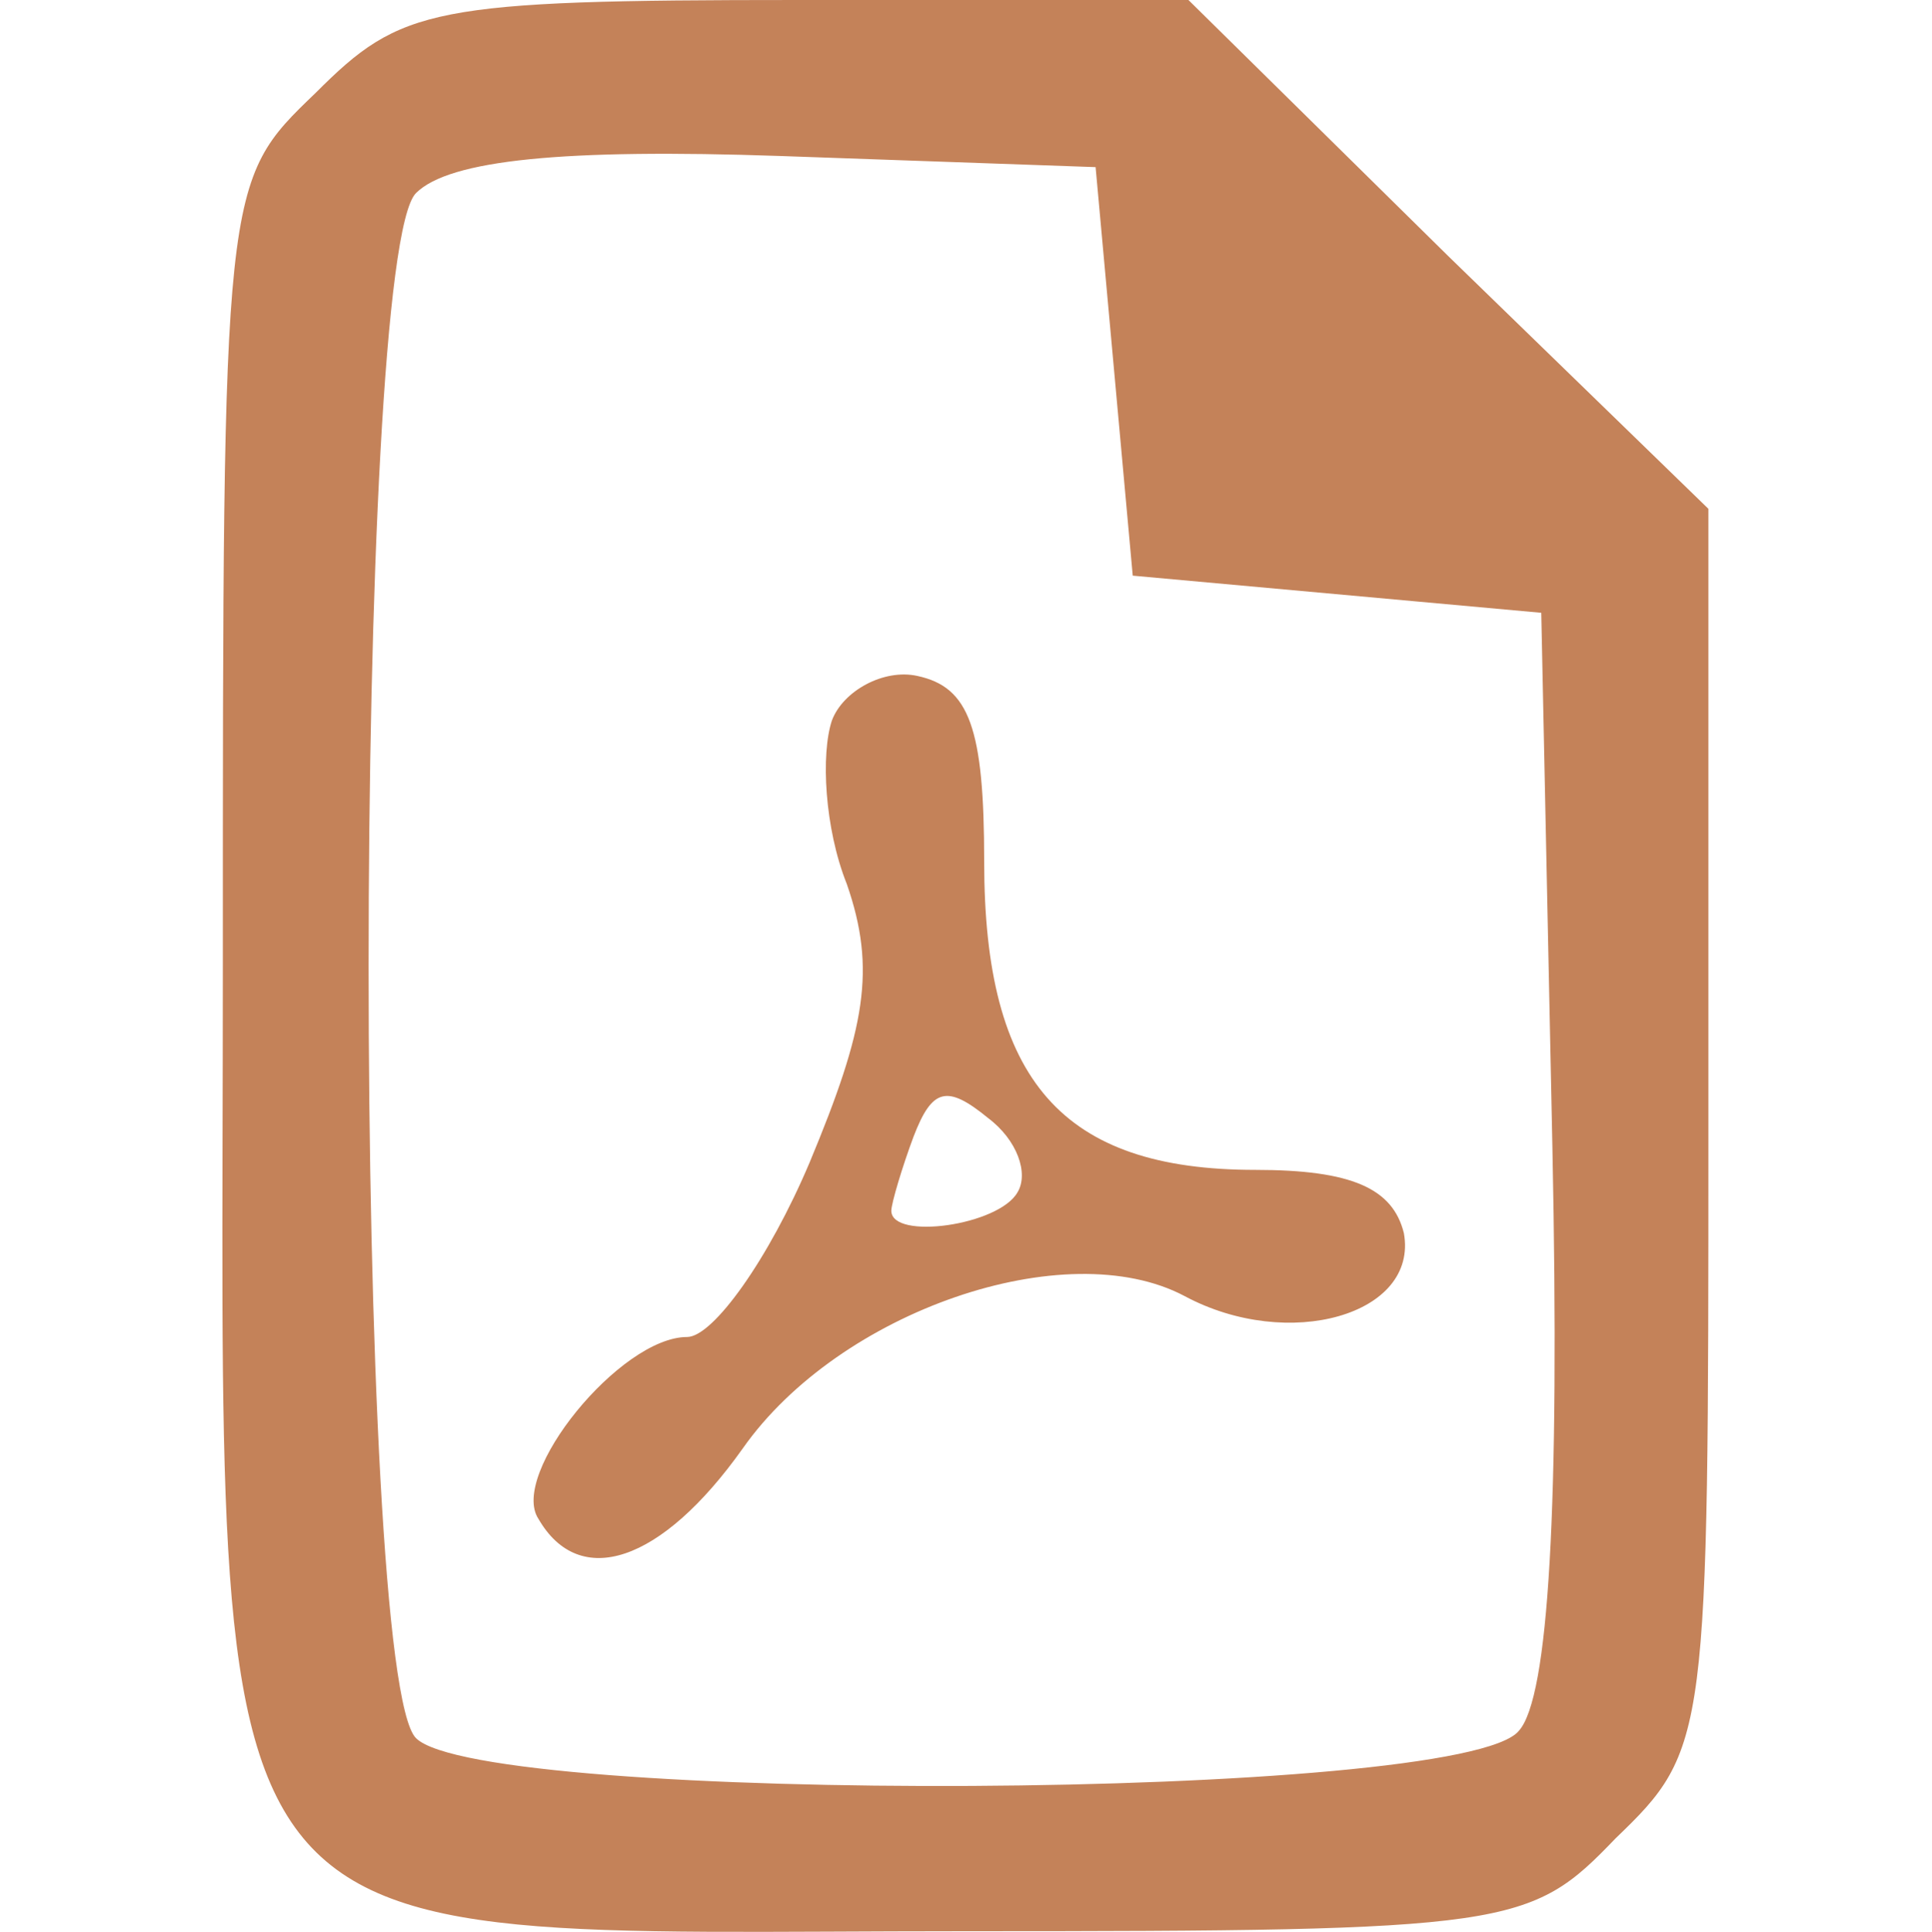
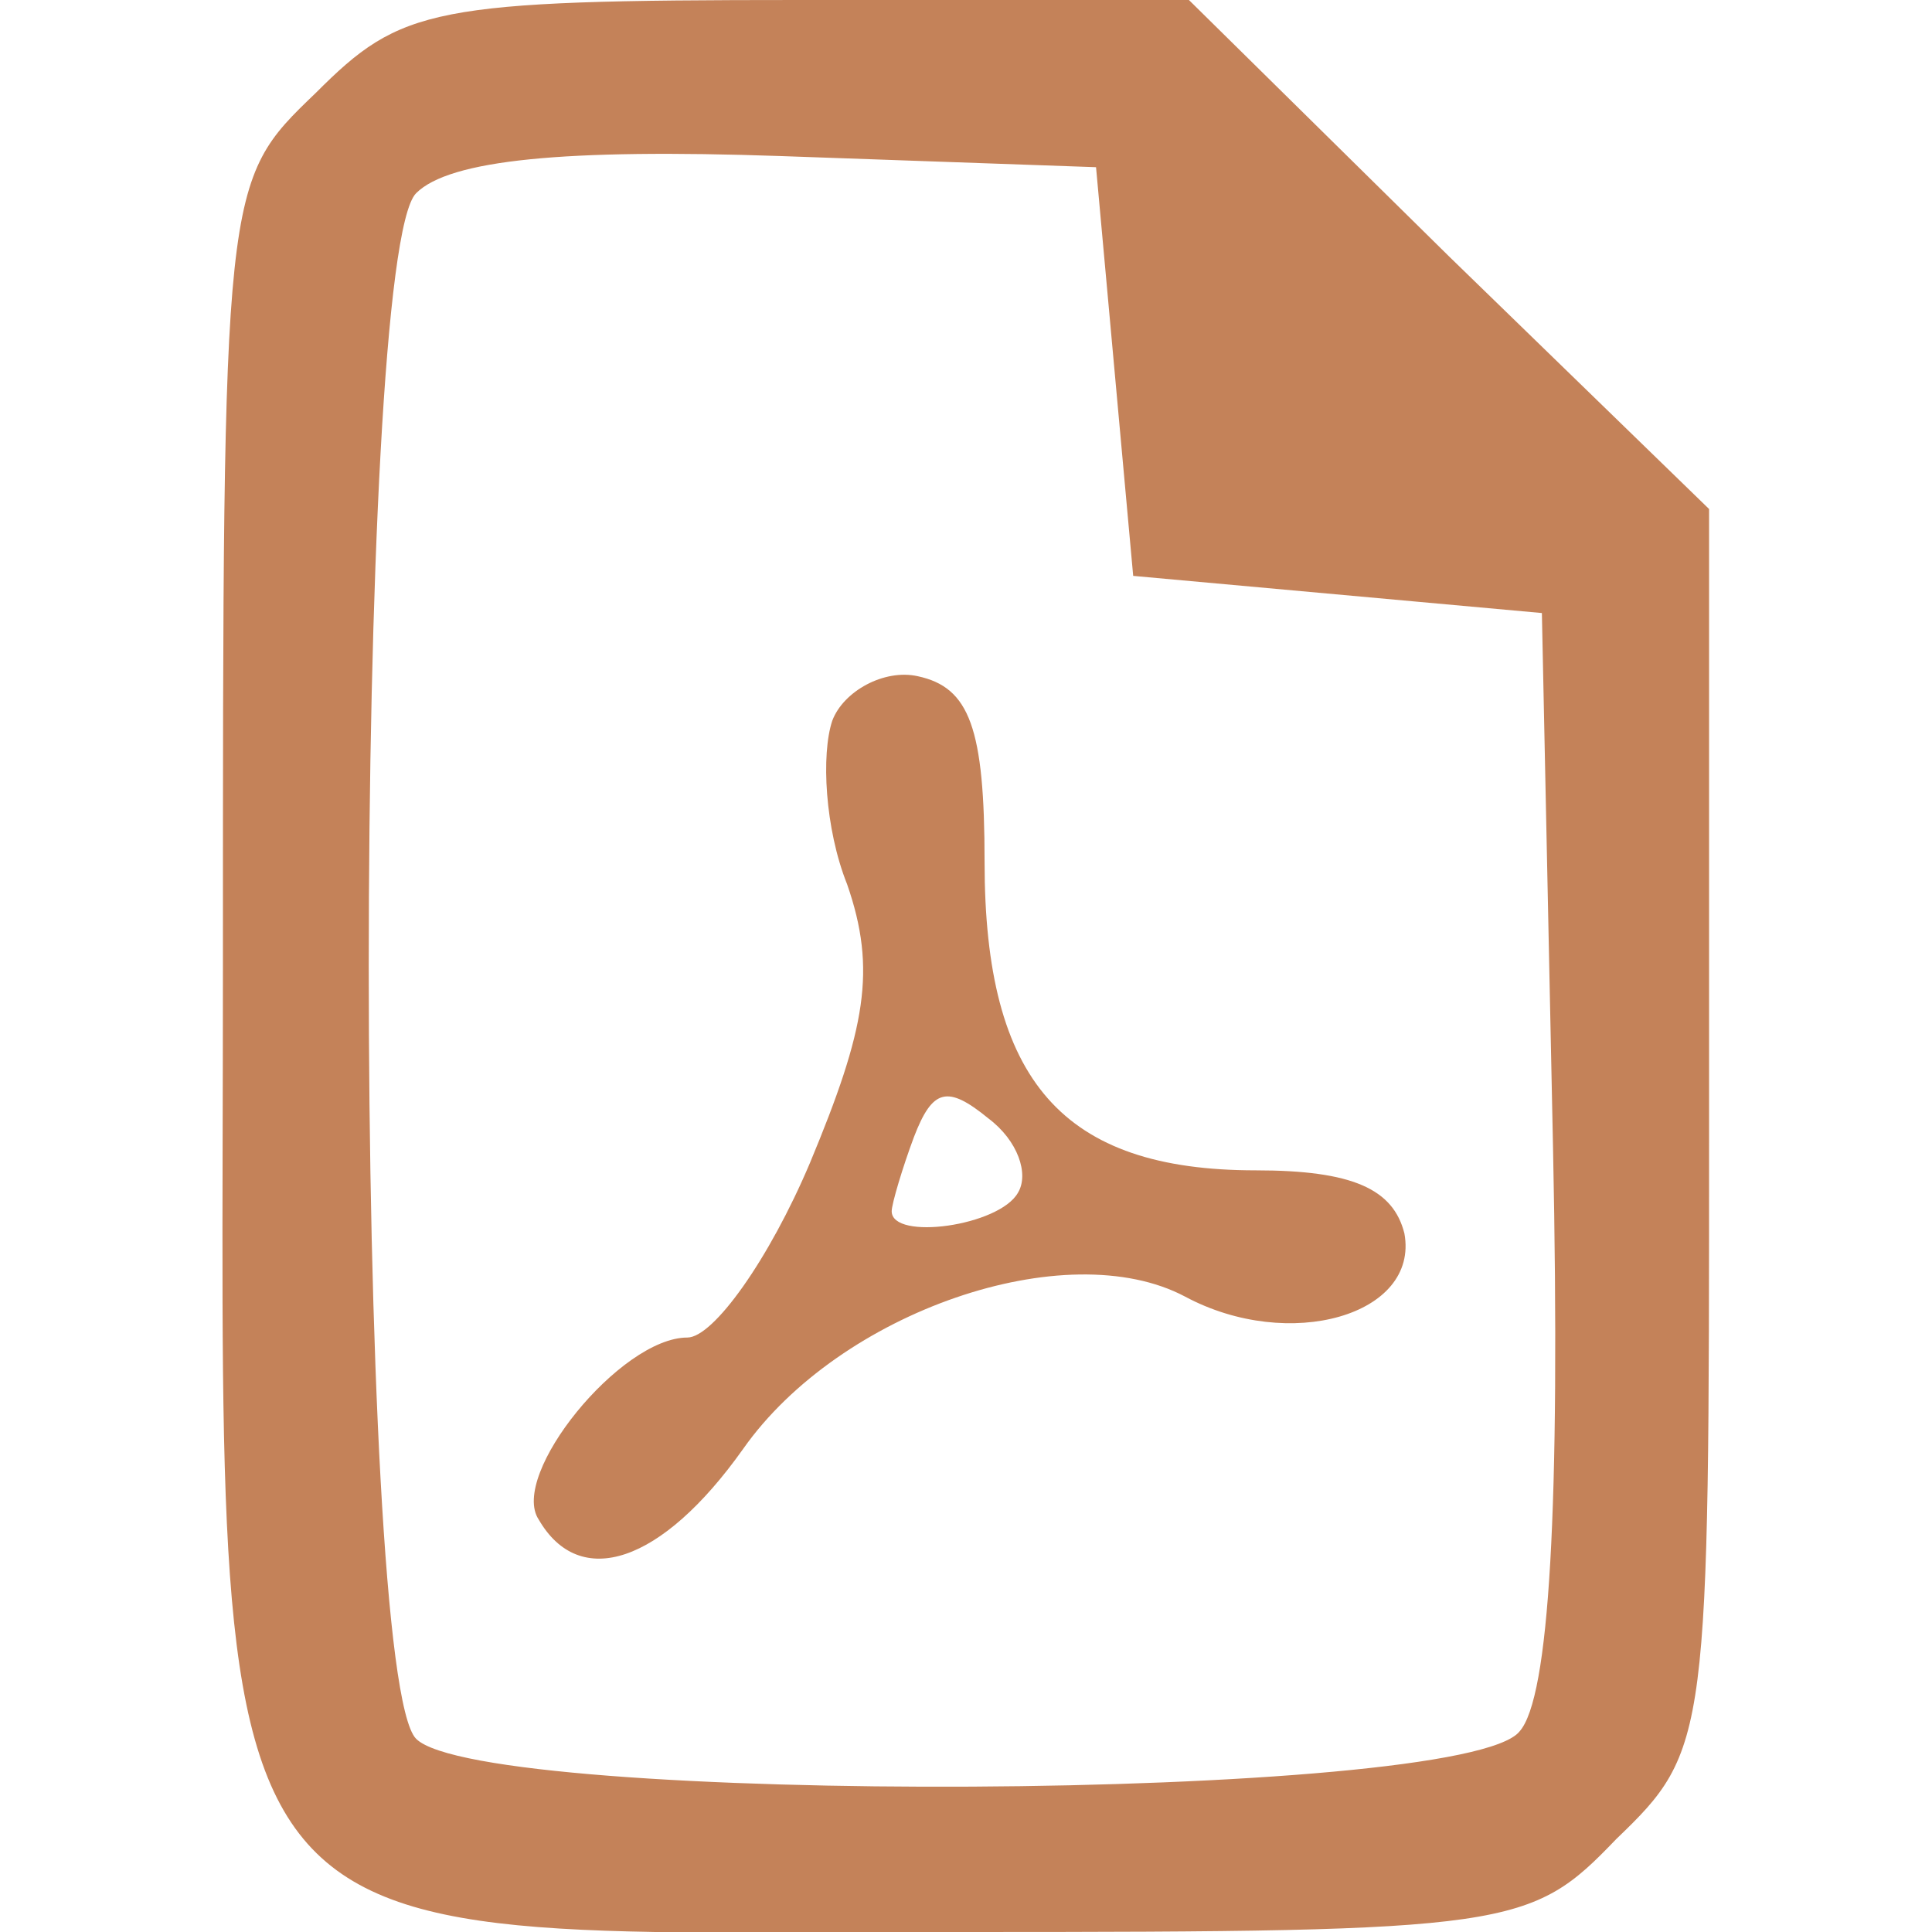
- <svg xmlns="http://www.w3.org/2000/svg" version="1.0" width="52pt" height="52pt" viewBox="0 0 52 52" preserveAspectRatio="xMidYMid meet">
-   <g transform="translate(0,52) scale(0.1,-0.1)" fill="#C48259" stroke="none">
-     <path d="M85 495 c-25 -24 -25 -24 -25 -235 0 -276 -12 -260 200 -260 147 0 152 1 175 25 25 24 25 27 25 191 l0 167 -70 68 -70 69 -105 0 c-99 0 -107 -2 -130 -25z m215 -75 l5 -55 55 -5 55 -5 3 -144 c2 -97 -1 -148 -9 -157 -15 -19 -279 -20 -297 -2 -17 17 -17 399 0 416 9 9 40 12 98 10 l85 -3 5 -55z" />
-     <path d="M224 326 c-3 -9 -2 -29 4 -44 8 -23 5 -39 -10 -75 -11 -26 -26 -47 -33 -47 -18 0 -48 -37 -40 -49 11 -19 33 -12 55 19 26 37 87 58 119 41 28 -15 63 -5 59 17 -3 12 -14 17 -40 17 -52 0 -73 24 -73 83 0 36 -4 47 -18 50 -9 2 -20 -4 -23 -12z m50 -127 c-5 -9 -34 -13 -34 -5 0 2 3 12 6 20 5 13 9 14 20 5 8 -6 11 -15 8 -20z" />
+ <svg xmlns="http://www.w3.org/2000/svg" width="69.333" height="69.333" preserveAspectRatio="xMidYMid meet" version="1.0" viewBox="0 0 52 52">
+   <g fill="#C48259" stroke="none">
+     <path d="M85 495 c-25 -24 -25 -24 -25 -235 0 -276 -12 -260 200 -260 147 0 152 1 175 25 25 24 25 27 25 191 l0 167 -70 68 -70 69 -105 0 c-99 0 -107 -2 -130 -25z m215 -75 l5 -55 55 -5 55 -5 3 -144 c2 -97 -1 -148 -9 -157 -15 -19 -279 -20 -297 -2 -17 17 -17 399 0 416 9 9 40 12 98 10 l85 -3 5 -55z" transform="translate(0,52) scale(0.1,-0.1)" />
+     <path d="M224 326 c-3 -9 -2 -29 4 -44 8 -23 5 -39 -10 -75 -11 -26 -26 -47 -33 -47 -18 0 -48 -37 -40 -49 11 -19 33 -12 55 19 26 37 87 58 119 41 28 -15 63 -5 59 17 -3 12 -14 17 -40 17 -52 0 -73 24 -73 83 0 36 -4 47 -18 50 -9 2 -20 -4 -23 -12z m50 -127 c-5 -9 -34 -13 -34 -5 0 2 3 12 6 20 5 13 9 14 20 5 8 -6 11 -15 8 -20z" transform="translate(0,52) scale(0.1,-0.1)" />
  </g>
</svg>
